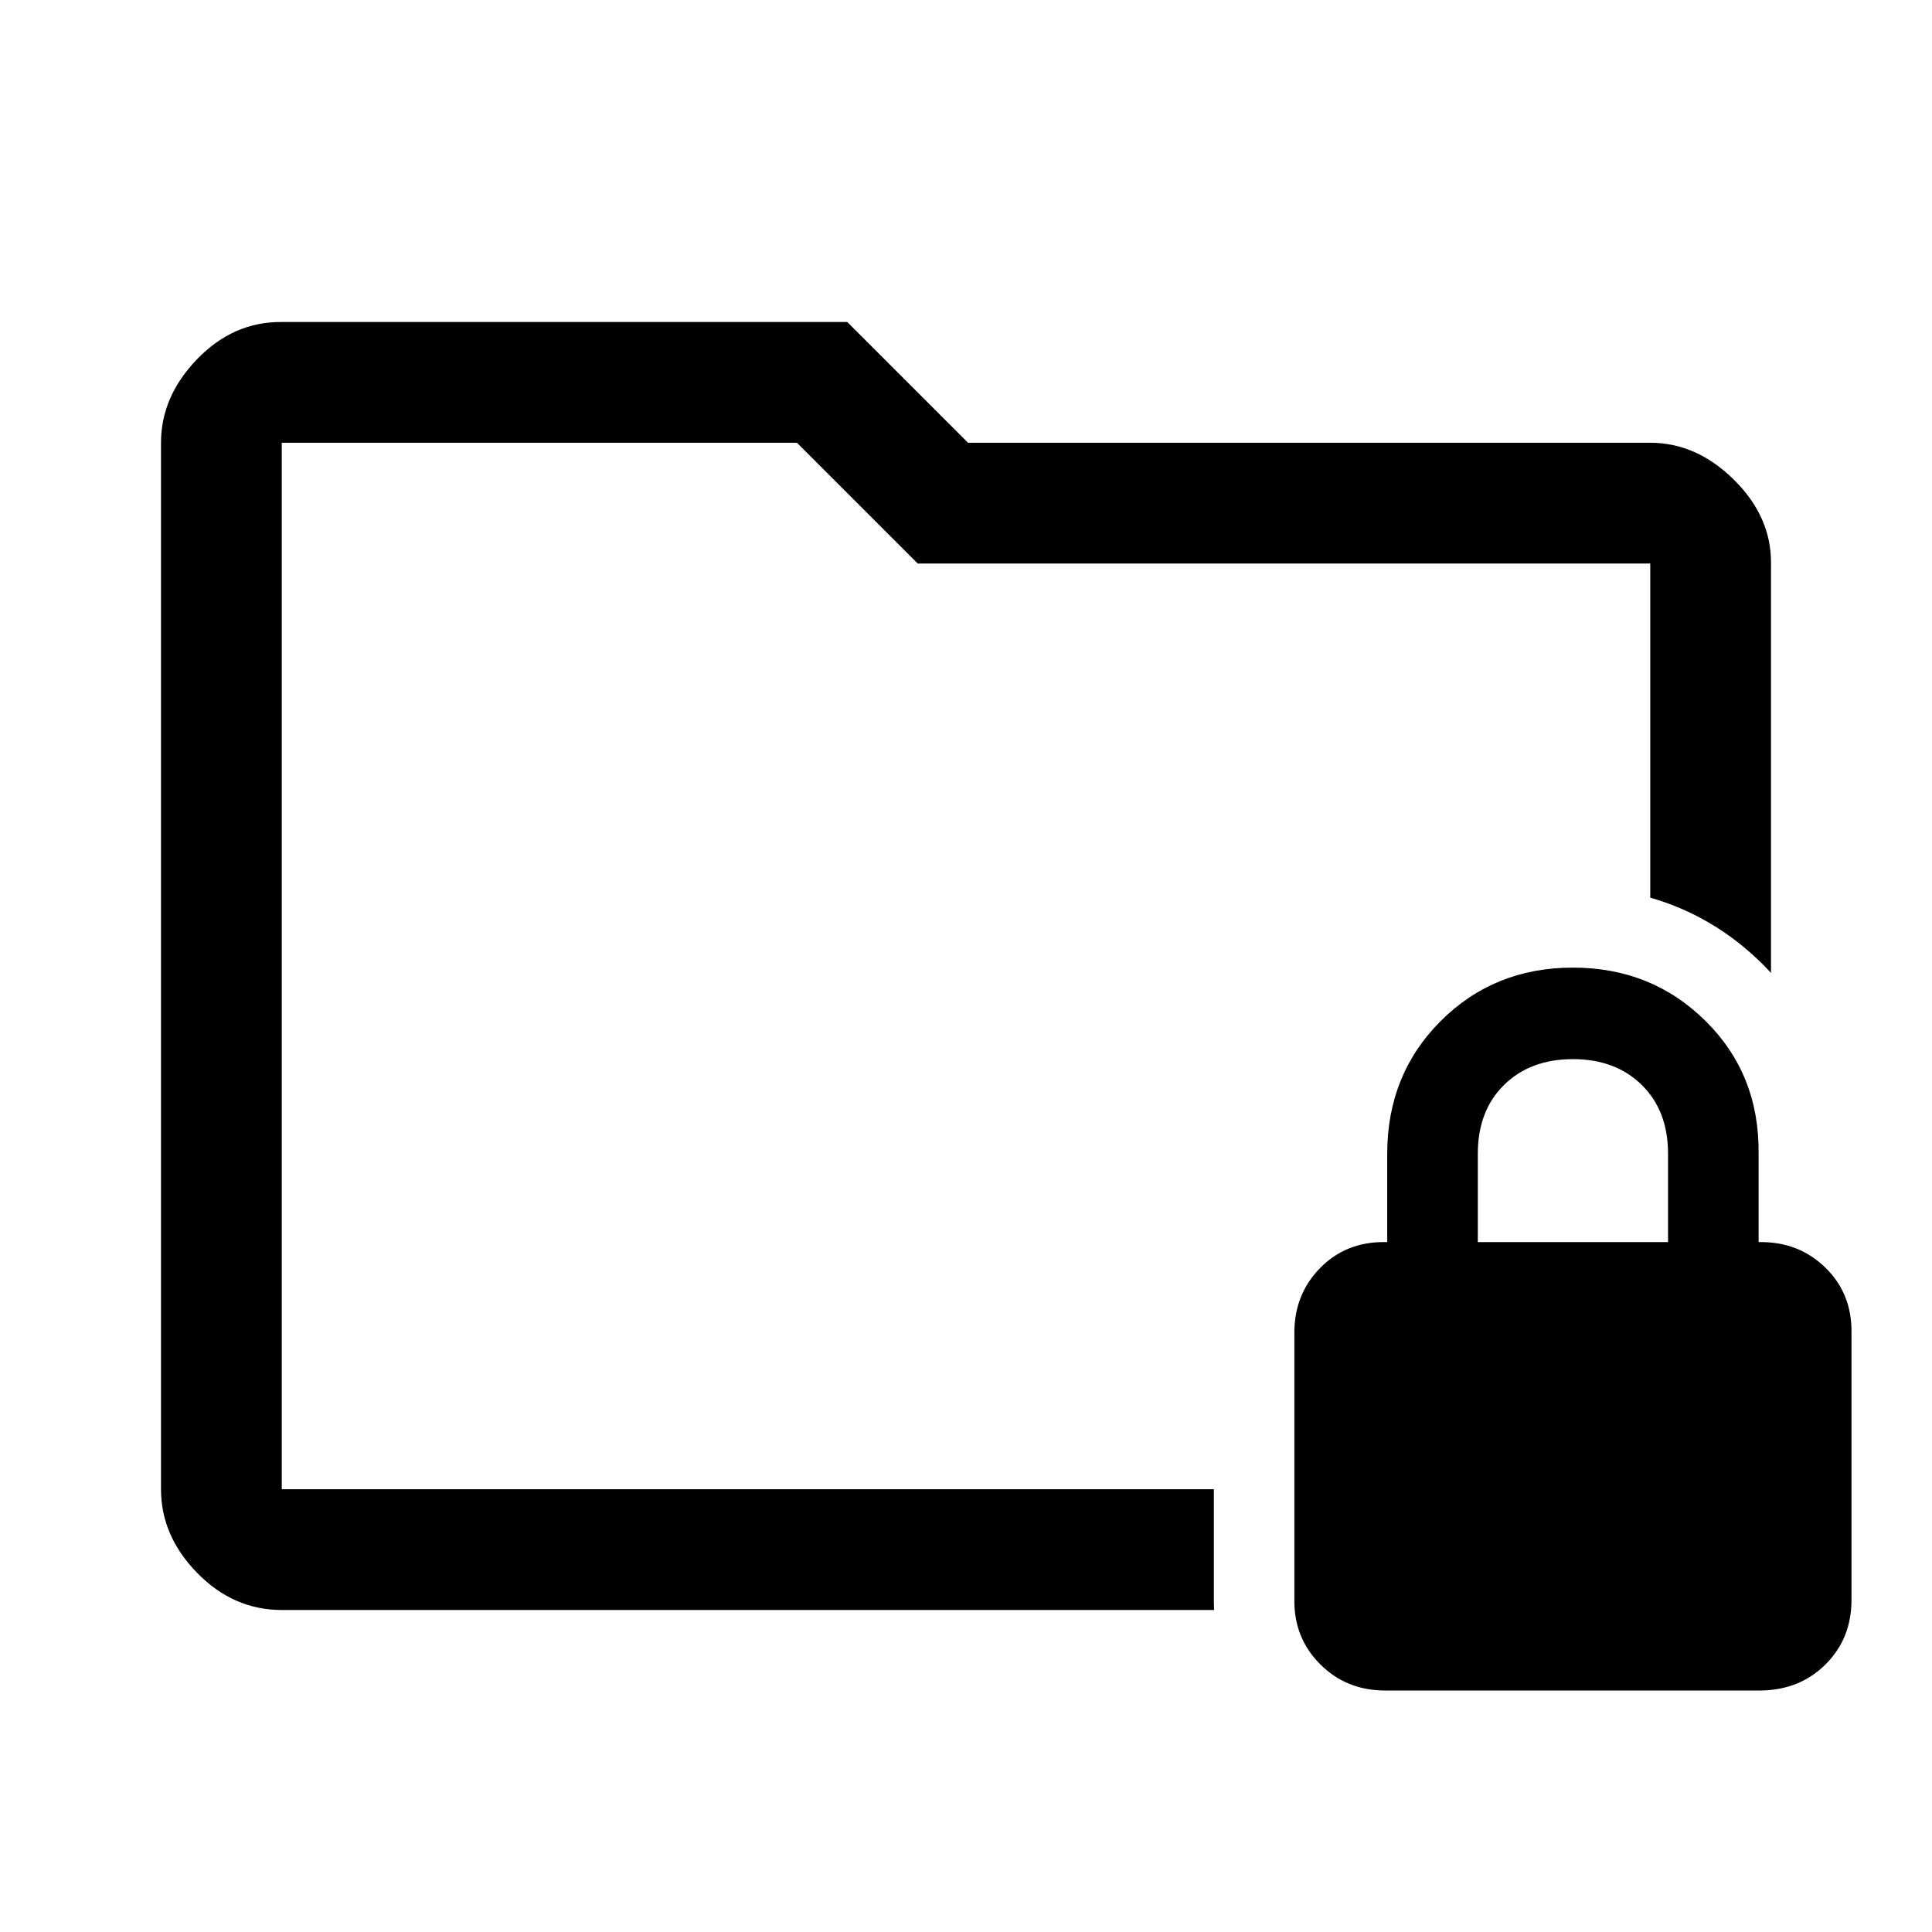
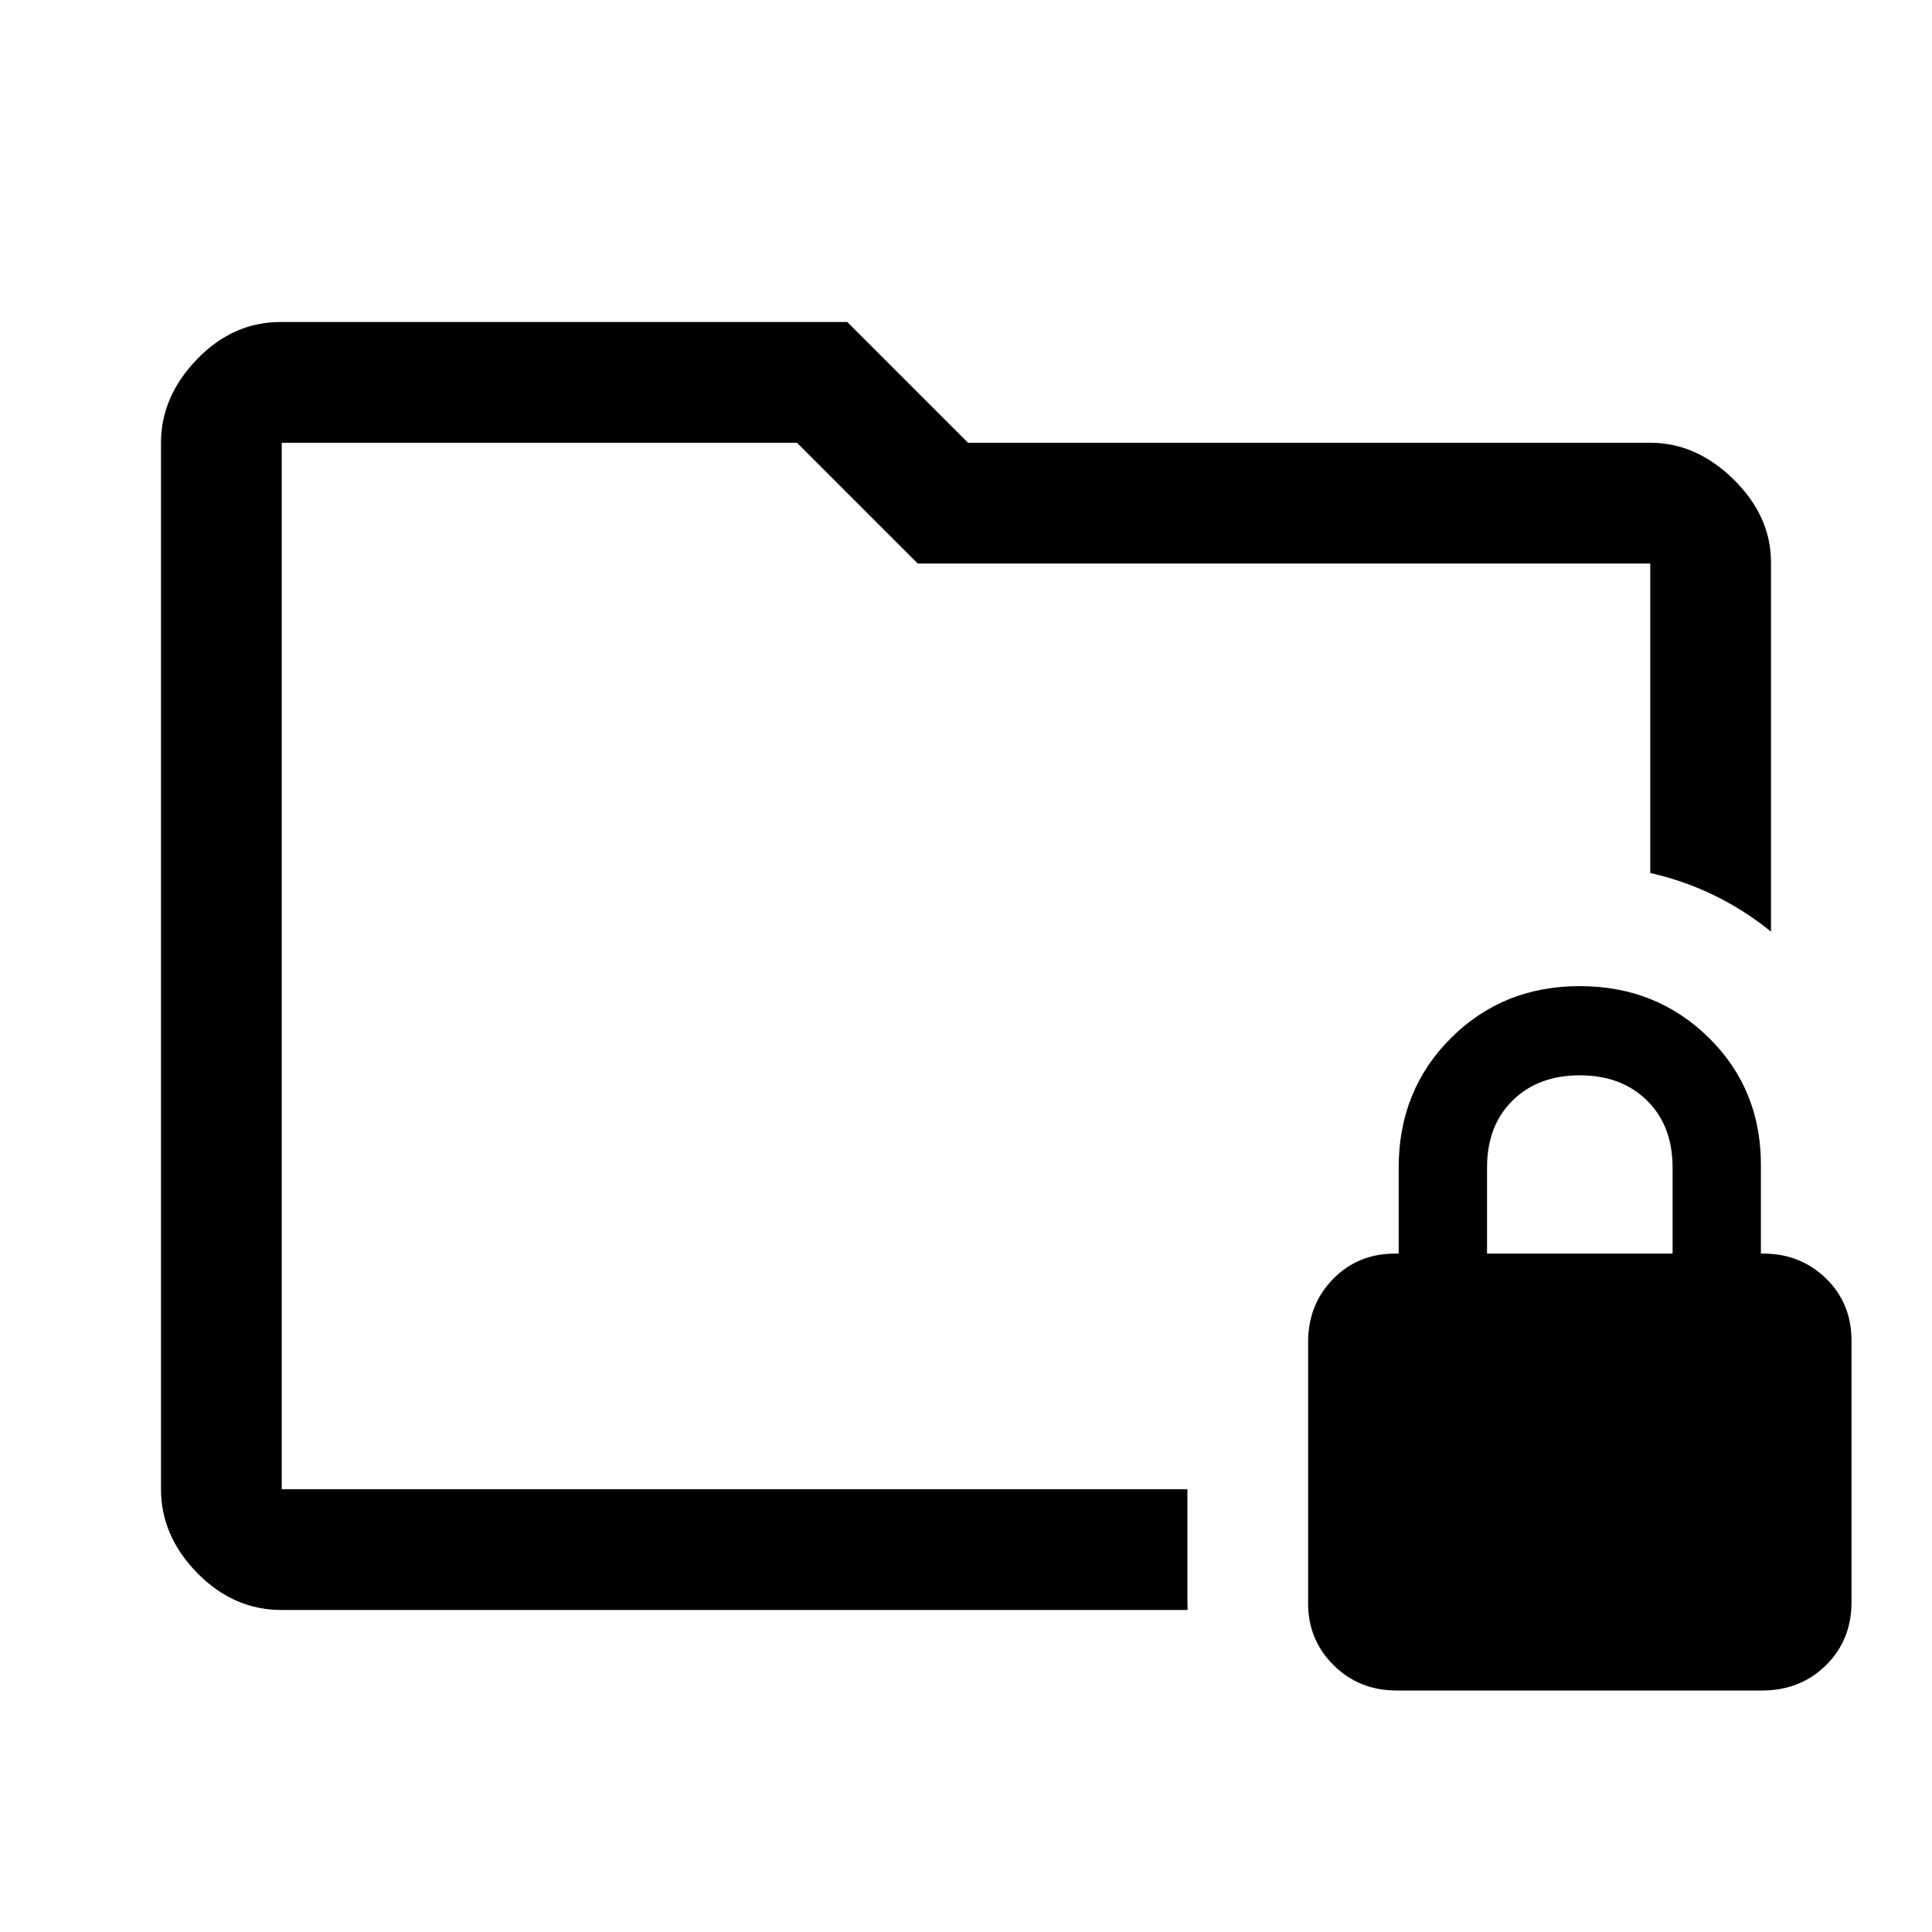
<svg xmlns="http://www.w3.org/2000/svg" width="48" height="48" viewBox="0 0 48 48" fill="none">
-   <path d="M39.079 24.04C40.384 24.04 41.483 24.483 42.376 25.368C43.269 26.253 43.707 27.352 43.692 28.665V30.859H43.749C44.387 30.859 44.923 31.073 45.358 31.501C45.794 31.929 46.008 32.465 46 33.11V39.75C46 40.388 45.786 40.92 45.358 41.348C44.931 41.775 44.394 41.992 43.749 42H34.409C33.772 42 33.235 41.783 32.8 41.348C32.365 40.913 32.151 40.38 32.158 39.75V33.11C32.158 32.473 32.372 31.936 32.8 31.501C33.227 31.066 33.764 30.852 34.409 30.859H34.465V28.665C34.465 27.352 34.908 26.253 35.793 25.368C36.678 24.483 37.774 24.04 39.079 24.04ZM39.079 26.314C38.374 26.314 37.803 26.527 37.368 26.955C36.933 27.383 36.716 27.953 36.716 28.665V30.859H41.442V28.665C41.442 27.953 41.224 27.383 40.789 26.955C40.354 26.528 39.784 26.314 39.079 26.314Z" fill-rule="evenodd" clip-rule="evenodd" fill="black" />
-   <path d="M24.05 11H41C41.767 11 42.46 11.307 43.08 11.92C43.7 12.533 44.007 13.227 44 14V24.172C43.93 24.096 43.858 24.021 43.784 23.947C42.976 23.146 42.037 22.598 41 22.302V14H22.8L19.8 11H7V37H30.158V39.726C30.157 39.818 30.16 39.909 30.164 40H7C6.2 40 5.5 39.693 4.9 39.08C4.3 38.467 4 37.773 4 37V11C4 10.233 4.301 9.54 4.9 8.92C5.5 8.3 6.2 7.993 7 8H21.05L24.05 11Z" fill="black" />
+   <path d="M39.25 24.5C40.523 24.5 41.595 24.931 42.466 25.794C43.336 26.656 43.764 27.728 43.749 29.007V31.145H43.805C44.426 31.145 44.95 31.354 45.374 31.77C45.798 32.187 46.007 32.709 46 33.338V39.808C46 40.429 45.791 40.948 45.374 41.364C44.957 41.781 44.434 41.993 43.805 42H34.695C34.074 42 33.55 41.788 33.126 41.364C32.702 40.94 32.493 40.422 32.5 39.808V33.338C32.5 32.717 32.709 32.194 33.126 31.77C33.543 31.347 34.066 31.137 34.695 31.145H34.75V29.007C34.75 27.728 35.182 26.656 36.045 25.794C36.908 24.931 37.977 24.5 39.25 24.5ZM39.25 26.716C38.562 26.716 38.005 26.924 37.581 27.341C37.157 27.757 36.945 28.313 36.945 29.007V31.145H41.555V29.007C41.555 28.313 41.342 27.757 40.918 27.341C40.494 26.924 39.938 26.716 39.25 26.716Z" fill-rule="evenodd" clip-rule="evenodd" fill="black" />
+   <path d="M24.05 11H41C41.767 11 42.46 11.307 43.08 11.92C43.7 12.533 44.007 13.227 44 14V23.146C43.107 22.422 42.095 21.936 41 21.689V14H22.8L19.8 11H7V37H29.501V39.808C29.501 39.872 29.503 39.936 29.505 40H7C6.2 40 5.5 39.693 4.9 39.08C4.3 38.467 4 37.773 4 37V11C4 10.233 4.3 9.54 4.9 8.92C5.5 8.3 6.2 7.993 7 8H21.05L24.05 11Z" fill="black" />
</svg>
